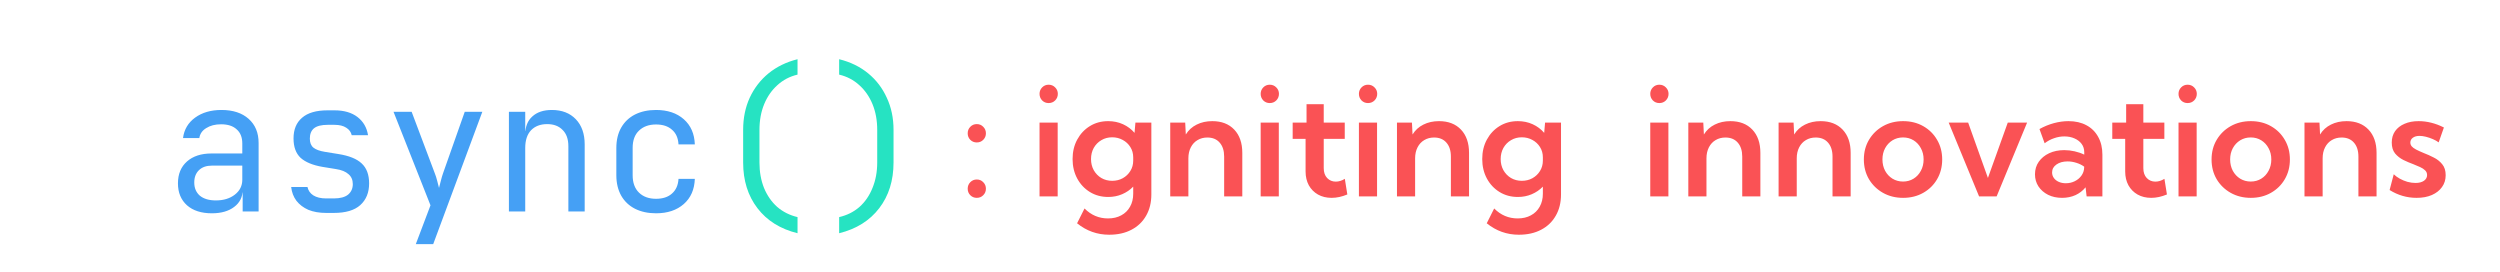
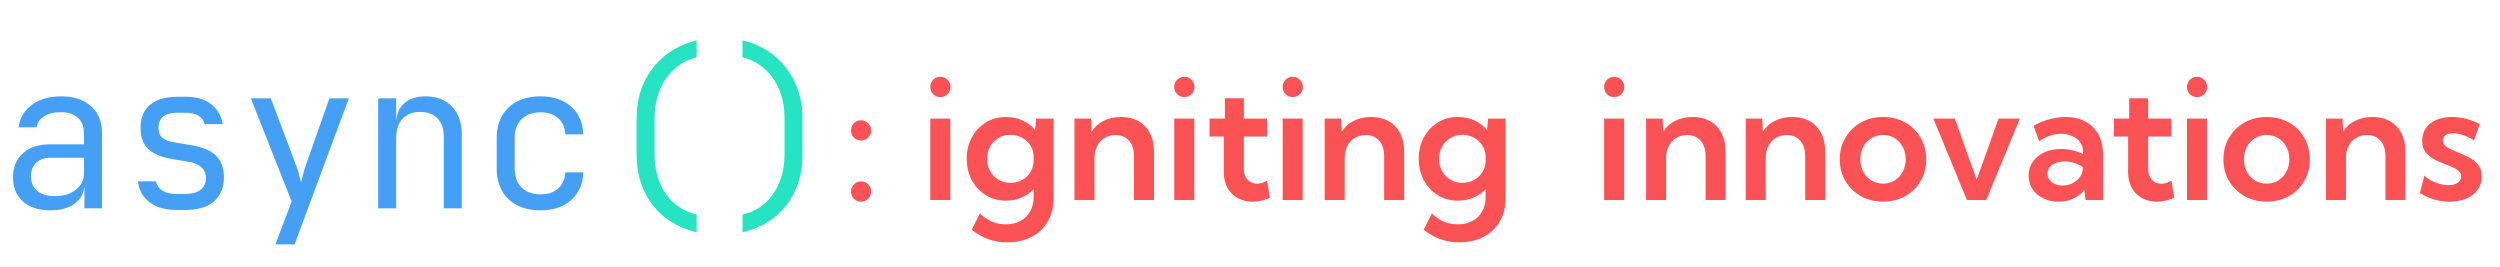
- <svg xmlns="http://www.w3.org/2000/svg" width="331" height="36" viewBox="0 0 331 36" fill="none">
-   <path d="M28.048 28.24C26.656 28.24 25.56 27.888 24.76 27.184C23.96 26.464 23.56 25.496 23.56 24.28C23.56 23.048 23.96 22.08 24.76 21.376C25.56 20.672 26.64 20.32 28 20.32H32.08V19C32.08 18.184 31.832 17.56 31.336 17.128C30.856 16.68 30.168 16.456 29.272 16.456C28.488 16.456 27.832 16.624 27.304 16.96C26.776 17.28 26.472 17.72 26.392 18.28H24.232C24.376 17.144 24.912 16.24 25.84 15.568C26.768 14.896 27.928 14.56 29.32 14.56C30.84 14.56 32.04 14.952 32.92 15.736C33.8 16.52 34.24 17.584 34.24 18.928V28H32.128V25.48H31.768L32.128 25.12C32.128 26.08 31.752 26.84 31 27.4C30.264 27.96 29.28 28.24 28.048 28.24ZM28.576 26.536C29.6 26.536 30.44 26.28 31.096 25.768C31.752 25.256 32.08 24.6 32.08 23.8V21.928H28.048C27.328 21.928 26.76 22.128 26.344 22.528C25.928 22.928 25.72 23.472 25.72 24.16C25.72 24.896 25.968 25.48 26.464 25.912C26.976 26.328 27.68 26.536 28.576 26.536ZM43.183 28.192C42.287 28.192 41.503 28.056 40.831 27.784C40.175 27.496 39.647 27.096 39.247 26.584C38.863 26.072 38.631 25.464 38.551 24.76H40.711C40.807 25.224 41.063 25.592 41.479 25.864C41.911 26.136 42.479 26.272 43.183 26.272H44.191C45.039 26.272 45.671 26.104 46.087 25.768C46.503 25.416 46.711 24.952 46.711 24.376C46.711 23.816 46.519 23.376 46.135 23.056C45.767 22.72 45.215 22.496 44.479 22.384L42.703 22.096C41.407 21.872 40.439 21.472 39.799 20.896C39.175 20.304 38.863 19.448 38.863 18.328C38.863 17.144 39.239 16.232 39.991 15.592C40.743 14.936 41.871 14.608 43.375 14.608H44.287C45.551 14.608 46.567 14.904 47.335 15.496C48.103 16.088 48.567 16.888 48.727 17.896H46.567C46.471 17.48 46.231 17.152 45.847 16.912C45.463 16.656 44.943 16.528 44.287 16.528H43.375C42.559 16.528 41.959 16.68 41.575 16.984C41.207 17.288 41.023 17.744 41.023 18.352C41.023 18.896 41.183 19.296 41.503 19.552C41.823 19.808 42.327 19.992 43.015 20.104L44.791 20.392C46.215 20.616 47.247 21.032 47.887 21.64C48.543 22.248 48.871 23.128 48.871 24.28C48.871 25.496 48.479 26.456 47.695 27.16C46.927 27.848 45.759 28.192 44.191 28.192H43.183ZM55.053 32.32L56.997 27.184L52.101 14.8H54.501L57.573 22.96C57.685 23.232 57.789 23.56 57.885 23.944C57.981 24.312 58.061 24.624 58.125 24.88C58.189 24.624 58.269 24.312 58.365 23.944C58.461 23.56 58.557 23.232 58.653 22.96L61.533 14.8H63.861L57.357 32.32H55.053ZM67.38 28V14.8H69.54V17.32H69.996L69.54 17.824C69.54 16.784 69.852 15.984 70.476 15.424C71.1 14.848 71.964 14.56 73.068 14.56C74.396 14.56 75.452 14.968 76.236 15.784C77.02 16.6 77.412 17.712 77.412 19.12V28H75.252V19.36C75.252 18.416 74.996 17.696 74.484 17.2C73.988 16.688 73.308 16.432 72.444 16.432C71.548 16.432 70.836 16.704 70.308 17.248C69.796 17.792 69.54 18.576 69.54 19.6V28H67.38ZM86.859 28.24C85.802 28.24 84.874 28.04 84.075 27.64C83.29 27.24 82.683 26.664 82.251 25.912C81.819 25.144 81.603 24.24 81.603 23.2V19.6C81.603 18.544 81.819 17.64 82.251 16.888C82.683 16.136 83.29 15.56 84.075 15.16C84.874 14.76 85.802 14.56 86.859 14.56C88.379 14.56 89.603 14.968 90.531 15.784C91.459 16.6 91.947 17.712 91.995 19.12H89.835C89.787 18.272 89.499 17.624 88.971 17.176C88.459 16.712 87.754 16.48 86.859 16.48C85.915 16.48 85.162 16.752 84.603 17.296C84.043 17.824 83.763 18.584 83.763 19.576V23.2C83.763 24.192 84.043 24.96 84.603 25.504C85.162 26.048 85.915 26.32 86.859 26.32C87.754 26.32 88.459 26.088 88.971 25.624C89.499 25.16 89.787 24.512 89.835 23.68H91.995C91.947 25.088 91.459 26.2 90.531 27.016C89.603 27.832 88.379 28.24 86.859 28.24Z" fill="#45A0F5" />
-   <path d="M105.593 30.88C103.321 30.32 101.553 29.216 100.289 27.568C99.025 25.92 98.393 23.904 98.393 21.52V17.2C98.393 15.632 98.681 14.216 99.257 12.952C99.849 11.672 100.681 10.592 101.753 9.712C102.841 8.832 104.121 8.208 105.593 7.84V9.88C104.569 10.12 103.681 10.584 102.929 11.272C102.177 11.944 101.593 12.784 101.177 13.792C100.761 14.8 100.553 15.936 100.553 17.2V21.52C100.553 22.752 100.753 23.872 101.153 24.88C101.569 25.888 102.153 26.728 102.905 27.4C103.673 28.056 104.569 28.504 105.593 28.744V30.88ZM111.104 30.88V28.744C112.144 28.504 113.04 28.056 113.792 27.4C114.544 26.728 115.12 25.888 115.52 24.88C115.936 23.872 116.144 22.752 116.144 21.52V17.2C116.144 15.936 115.936 14.8 115.52 13.792C115.104 12.784 114.52 11.944 113.768 11.272C113.016 10.584 112.128 10.12 111.104 9.88V7.84C112.592 8.208 113.872 8.832 114.944 9.712C116.016 10.592 116.84 11.672 117.416 12.952C118.008 14.216 118.304 15.632 118.304 17.2V21.52C118.304 23.904 117.672 25.92 116.408 27.568C115.144 29.216 113.376 30.32 111.104 30.88Z" fill="#26E3C2" />
-   <path d="M129.324 18.861C128.986 18.861 128.699 18.744 128.465 18.51C128.237 18.275 128.123 17.989 128.123 17.65C128.123 17.312 128.237 17.025 128.465 16.791C128.699 16.55 128.986 16.43 129.324 16.43C129.669 16.43 129.956 16.55 130.184 16.791C130.418 17.025 130.535 17.312 130.535 17.65C130.535 17.989 130.418 18.275 130.184 18.51C129.956 18.744 129.669 18.861 129.324 18.861ZM129.324 26.195C128.986 26.195 128.699 26.078 128.465 25.844C128.237 25.609 128.123 25.323 128.123 24.984C128.123 24.646 128.237 24.359 128.465 24.125C128.699 23.884 128.986 23.764 129.324 23.764C129.669 23.764 129.956 23.884 130.184 24.125C130.418 24.359 130.535 24.646 130.535 24.984C130.535 25.323 130.418 25.609 130.184 25.844C129.956 26.078 129.669 26.195 129.324 26.195ZM138.836 13.646C138.497 13.646 138.211 13.529 137.977 13.295C137.749 13.054 137.635 12.764 137.635 12.426C137.635 12.094 137.749 11.81 137.977 11.576C138.211 11.335 138.497 11.215 138.836 11.215C139.181 11.215 139.471 11.335 139.705 11.576C139.939 11.81 140.057 12.094 140.057 12.426C140.057 12.764 139.939 13.054 139.705 13.295C139.471 13.529 139.181 13.646 138.836 13.646ZM140.037 26H137.635V16.234H140.037V26ZM146.727 26.078C145.822 26.078 145.014 25.86 144.305 25.424C143.595 24.988 143.035 24.392 142.625 23.637C142.215 22.875 142.01 22.016 142.01 21.059C142.01 20.095 142.215 19.236 142.625 18.48C143.035 17.725 143.595 17.13 144.305 16.693C145.014 16.257 145.822 16.039 146.727 16.039C147.436 16.039 148.09 16.176 148.689 16.449C149.288 16.723 149.796 17.104 150.213 17.592L150.33 16.234H152.439V25.736C152.439 26.817 152.208 27.758 151.746 28.559C151.29 29.359 150.646 29.978 149.812 30.414C148.979 30.857 147.993 31.078 146.854 31.078C145.271 31.078 143.855 30.574 142.605 29.564L143.592 27.602C144.464 28.48 145.499 28.92 146.697 28.92C147.374 28.92 147.96 28.783 148.455 28.51C148.956 28.243 149.344 27.862 149.617 27.367C149.897 26.879 150.037 26.306 150.037 25.648V24.711C149.62 25.141 149.129 25.476 148.562 25.717C147.996 25.958 147.384 26.078 146.727 26.078ZM147.254 23.939C147.768 23.939 148.234 23.826 148.65 23.598C149.074 23.363 149.409 23.044 149.656 22.641C149.91 22.237 150.037 21.778 150.037 21.264V20.834C150.037 20.32 149.91 19.864 149.656 19.467C149.409 19.07 149.074 18.757 148.65 18.529C148.227 18.295 147.762 18.178 147.254 18.178C146.72 18.178 146.242 18.305 145.818 18.559C145.395 18.806 145.06 19.148 144.812 19.584C144.572 20.02 144.451 20.512 144.451 21.059C144.451 21.605 144.572 22.097 144.812 22.533C145.06 22.969 145.395 23.314 145.818 23.568C146.242 23.816 146.72 23.939 147.254 23.939ZM164.48 26H162.078V20.736C162.078 19.949 161.88 19.33 161.482 18.881C161.092 18.432 160.548 18.207 159.852 18.207C159.363 18.207 158.93 18.321 158.553 18.549C158.175 18.77 157.879 19.089 157.664 19.506C157.449 19.922 157.342 20.408 157.342 20.961V26H154.939V16.234H156.922L157 17.807C157.352 17.234 157.83 16.797 158.436 16.498C159.041 16.192 159.731 16.039 160.506 16.039C161.736 16.039 162.706 16.413 163.416 17.162C164.126 17.911 164.48 18.936 164.48 20.238V26ZM168.113 13.646C167.775 13.646 167.488 13.529 167.254 13.295C167.026 13.054 166.912 12.764 166.912 12.426C166.912 12.094 167.026 11.81 167.254 11.576C167.488 11.335 167.775 11.215 168.113 11.215C168.458 11.215 168.748 11.335 168.982 11.576C169.217 11.81 169.334 12.094 169.334 12.426C169.334 12.764 169.217 13.054 168.982 13.295C168.748 13.529 168.458 13.646 168.113 13.646ZM169.314 26H166.912V16.234H169.314V26ZM178.387 25.746C177.671 26.046 176.977 26.195 176.307 26.195C175.623 26.195 175.021 26.049 174.5 25.756C173.986 25.463 173.582 25.056 173.289 24.535C173.003 24.008 172.859 23.396 172.859 22.699V18.383H171.15V16.234H172.986V13.793H175.262V16.234H178.045V18.383H175.262V22.26C175.262 22.813 175.411 23.249 175.711 23.568C176.017 23.887 176.398 24.047 176.854 24.047C177.257 24.047 177.658 23.923 178.055 23.676L178.387 25.746ZM181.121 13.646C180.783 13.646 180.496 13.529 180.262 13.295C180.034 13.054 179.92 12.764 179.92 12.426C179.92 12.094 180.034 11.81 180.262 11.576C180.496 11.335 180.783 11.215 181.121 11.215C181.466 11.215 181.756 11.335 181.99 11.576C182.225 11.81 182.342 12.094 182.342 12.426C182.342 12.764 182.225 13.054 181.99 13.295C181.756 13.529 181.466 13.646 181.121 13.646ZM182.322 26H179.92V16.234H182.322V26ZM194.5 26H192.098V20.736C192.098 19.949 191.899 19.33 191.502 18.881C191.111 18.432 190.568 18.207 189.871 18.207C189.383 18.207 188.95 18.321 188.572 18.549C188.195 18.77 187.898 19.089 187.684 19.506C187.469 19.922 187.361 20.408 187.361 20.961V26H184.959V16.234H186.941L187.02 17.807C187.371 17.234 187.85 16.797 188.455 16.498C189.061 16.192 189.751 16.039 190.525 16.039C191.756 16.039 192.726 16.413 193.436 17.162C194.145 17.911 194.5 18.936 194.5 20.238V26ZM200.965 26.078C200.06 26.078 199.253 25.86 198.543 25.424C197.833 24.988 197.273 24.392 196.863 23.637C196.453 22.875 196.248 22.016 196.248 21.059C196.248 20.095 196.453 19.236 196.863 18.48C197.273 17.725 197.833 17.13 198.543 16.693C199.253 16.257 200.06 16.039 200.965 16.039C201.674 16.039 202.329 16.176 202.928 16.449C203.527 16.723 204.035 17.104 204.451 17.592L204.568 16.234H206.678V25.736C206.678 26.817 206.447 27.758 205.984 28.559C205.529 29.359 204.884 29.978 204.051 30.414C203.217 30.857 202.231 31.078 201.092 31.078C199.51 31.078 198.094 30.574 196.844 29.564L197.83 27.602C198.702 28.48 199.738 28.92 200.936 28.92C201.613 28.92 202.199 28.783 202.693 28.51C203.195 28.243 203.582 27.862 203.855 27.367C204.135 26.879 204.275 26.306 204.275 25.648V24.711C203.859 25.141 203.367 25.476 202.801 25.717C202.234 25.958 201.622 26.078 200.965 26.078ZM201.492 23.939C202.007 23.939 202.472 23.826 202.889 23.598C203.312 23.363 203.647 23.044 203.895 22.641C204.148 22.237 204.275 21.778 204.275 21.264V20.834C204.275 20.32 204.148 19.864 203.895 19.467C203.647 19.07 203.312 18.757 202.889 18.529C202.465 18.295 202 18.178 201.492 18.178C200.958 18.178 200.48 18.305 200.057 18.559C199.633 18.806 199.298 19.148 199.051 19.584C198.81 20.02 198.689 20.512 198.689 21.059C198.689 21.605 198.81 22.097 199.051 22.533C199.298 22.969 199.633 23.314 200.057 23.568C200.48 23.816 200.958 23.939 201.492 23.939ZM219.695 13.646C219.357 13.646 219.07 13.529 218.836 13.295C218.608 13.054 218.494 12.764 218.494 12.426C218.494 12.094 218.608 11.81 218.836 11.576C219.07 11.335 219.357 11.215 219.695 11.215C220.04 11.215 220.33 11.335 220.564 11.576C220.799 11.81 220.916 12.094 220.916 12.426C220.916 12.764 220.799 13.054 220.564 13.295C220.33 13.529 220.04 13.646 219.695 13.646ZM220.896 26H218.494V16.234H220.896V26ZM233.074 26H230.672V20.736C230.672 19.949 230.473 19.33 230.076 18.881C229.686 18.432 229.142 18.207 228.445 18.207C227.957 18.207 227.524 18.321 227.146 18.549C226.769 18.77 226.473 19.089 226.258 19.506C226.043 19.922 225.936 20.408 225.936 20.961V26H223.533V16.234H225.516L225.594 17.807C225.945 17.234 226.424 16.797 227.029 16.498C227.635 16.192 228.325 16.039 229.1 16.039C230.33 16.039 231.3 16.413 232.01 17.162C232.719 17.911 233.074 18.936 233.074 20.238V26ZM245.027 26H242.625V20.736C242.625 19.949 242.426 19.33 242.029 18.881C241.639 18.432 241.095 18.207 240.398 18.207C239.91 18.207 239.477 18.321 239.1 18.549C238.722 18.77 238.426 19.089 238.211 19.506C237.996 19.922 237.889 20.408 237.889 20.961V26H235.486V16.234H237.469L237.547 17.807C237.898 17.234 238.377 16.797 238.982 16.498C239.588 16.192 240.278 16.039 241.053 16.039C242.283 16.039 243.253 16.413 243.963 17.162C244.673 17.911 245.027 18.936 245.027 20.238V26ZM251.971 26.195C250.981 26.195 250.092 25.974 249.305 25.531C248.523 25.088 247.905 24.486 247.449 23.725C247 22.956 246.775 22.087 246.775 21.117C246.775 20.147 247 19.281 247.449 18.52C247.905 17.751 248.523 17.146 249.305 16.703C250.092 16.26 250.981 16.039 251.971 16.039C252.967 16.039 253.855 16.26 254.637 16.703C255.418 17.146 256.03 17.751 256.473 18.52C256.922 19.281 257.146 20.147 257.146 21.117C257.146 22.087 256.922 22.956 256.473 23.725C256.03 24.486 255.418 25.088 254.637 25.531C253.855 25.974 252.967 26.195 251.971 26.195ZM251.961 24.037C252.482 24.037 252.947 23.91 253.357 23.656C253.768 23.402 254.09 23.054 254.324 22.611C254.565 22.169 254.686 21.667 254.686 21.107C254.686 20.554 254.565 20.059 254.324 19.623C254.09 19.18 253.768 18.832 253.357 18.578C252.947 18.324 252.482 18.197 251.961 18.197C251.447 18.197 250.981 18.324 250.564 18.578C250.154 18.832 249.829 19.18 249.588 19.623C249.354 20.059 249.236 20.554 249.236 21.107C249.236 21.667 249.354 22.169 249.588 22.611C249.829 23.054 250.154 23.402 250.564 23.656C250.981 23.91 251.447 24.037 251.961 24.037ZM268.387 16.234L264.354 26H262.029L258.006 16.234H260.584L263.201 23.559L265.828 16.234H268.387ZM278.357 26H276.268L276.131 24.799C275.773 25.241 275.327 25.587 274.793 25.834C274.259 26.075 273.667 26.195 273.016 26.195C272.326 26.195 271.71 26.062 271.17 25.795C270.63 25.521 270.203 25.15 269.891 24.682C269.585 24.213 269.432 23.679 269.432 23.08C269.432 22.449 269.598 21.895 269.93 21.42C270.268 20.938 270.727 20.561 271.307 20.287C271.893 20.014 272.56 19.877 273.309 19.877C273.764 19.877 274.22 19.929 274.676 20.033C275.138 20.137 275.564 20.284 275.955 20.473V20.16C275.955 19.73 275.838 19.359 275.604 19.047C275.369 18.734 275.053 18.494 274.656 18.324C274.259 18.148 273.813 18.061 273.318 18.061C272.869 18.061 272.42 18.139 271.971 18.295C271.521 18.445 271.102 18.669 270.711 18.969L270.027 17.084C270.652 16.739 271.29 16.479 271.941 16.303C272.599 16.127 273.24 16.039 273.865 16.039C274.783 16.039 275.577 16.221 276.248 16.586C276.919 16.944 277.436 17.458 277.801 18.129C278.172 18.793 278.357 19.578 278.357 20.482V26ZM273.514 24.262C273.937 24.262 274.327 24.174 274.686 23.998C275.05 23.822 275.346 23.578 275.574 23.266C275.809 22.947 275.932 22.582 275.945 22.172V22.064C275.639 21.843 275.294 21.674 274.91 21.557C274.526 21.433 274.139 21.371 273.748 21.371C273.149 21.371 272.658 21.508 272.273 21.781C271.889 22.048 271.697 22.4 271.697 22.836C271.697 23.103 271.775 23.347 271.932 23.568C272.088 23.783 272.303 23.953 272.576 24.076C272.856 24.2 273.169 24.262 273.514 24.262ZM286.902 25.746C286.186 26.046 285.493 26.195 284.822 26.195C284.139 26.195 283.536 26.049 283.016 25.756C282.501 25.463 282.098 25.056 281.805 24.535C281.518 24.008 281.375 23.396 281.375 22.699V18.383H279.666V16.234H281.502V13.793H283.777V16.234H286.561V18.383H283.777V22.26C283.777 22.813 283.927 23.249 284.227 23.568C284.533 23.887 284.913 24.047 285.369 24.047C285.773 24.047 286.173 23.923 286.57 23.676L286.902 25.746ZM289.637 13.646C289.298 13.646 289.012 13.529 288.777 13.295C288.549 13.054 288.436 12.764 288.436 12.426C288.436 12.094 288.549 11.81 288.777 11.576C289.012 11.335 289.298 11.215 289.637 11.215C289.982 11.215 290.271 11.335 290.506 11.576C290.74 11.81 290.857 12.094 290.857 12.426C290.857 12.764 290.74 13.054 290.506 13.295C290.271 13.529 289.982 13.646 289.637 13.646ZM290.838 26H288.436V16.234H290.838V26ZM298.006 26.195C297.016 26.195 296.128 25.974 295.34 25.531C294.559 25.088 293.94 24.486 293.484 23.725C293.035 22.956 292.811 22.087 292.811 21.117C292.811 20.147 293.035 19.281 293.484 18.52C293.94 17.751 294.559 17.146 295.34 16.703C296.128 16.26 297.016 16.039 298.006 16.039C299.002 16.039 299.891 16.26 300.672 16.703C301.453 17.146 302.065 17.751 302.508 18.52C302.957 19.281 303.182 20.147 303.182 21.117C303.182 22.087 302.957 22.956 302.508 23.725C302.065 24.486 301.453 25.088 300.672 25.531C299.891 25.974 299.002 26.195 298.006 26.195ZM297.996 24.037C298.517 24.037 298.982 23.91 299.393 23.656C299.803 23.402 300.125 23.054 300.359 22.611C300.6 22.169 300.721 21.667 300.721 21.107C300.721 20.554 300.6 20.059 300.359 19.623C300.125 19.18 299.803 18.832 299.393 18.578C298.982 18.324 298.517 18.197 297.996 18.197C297.482 18.197 297.016 18.324 296.6 18.578C296.189 18.832 295.864 19.18 295.623 19.623C295.389 20.059 295.271 20.554 295.271 21.107C295.271 21.667 295.389 22.169 295.623 22.611C295.864 23.054 296.189 23.402 296.6 23.656C297.016 23.91 297.482 24.037 297.996 24.037ZM314.656 26H312.254V20.736C312.254 19.949 312.055 19.33 311.658 18.881C311.268 18.432 310.724 18.207 310.027 18.207C309.539 18.207 309.106 18.321 308.729 18.549C308.351 18.77 308.055 19.089 307.84 19.506C307.625 19.922 307.518 20.408 307.518 20.961V26H305.115V16.234H307.098L307.176 17.807C307.527 17.234 308.006 16.797 308.611 16.498C309.217 16.192 309.907 16.039 310.682 16.039C311.912 16.039 312.882 16.413 313.592 17.162C314.301 17.911 314.656 18.936 314.656 20.238V26ZM316.385 25.16L316.932 23.07C317.146 23.285 317.413 23.48 317.732 23.656C318.051 23.832 318.39 23.972 318.748 24.076C319.113 24.174 319.467 24.223 319.812 24.223C320.275 24.223 320.646 24.128 320.926 23.939C321.206 23.744 321.346 23.49 321.346 23.178C321.346 22.93 321.261 22.725 321.092 22.562C320.923 22.393 320.701 22.247 320.428 22.123C320.154 21.993 319.855 21.866 319.529 21.742C319.1 21.586 318.663 21.4 318.221 21.186C317.778 20.964 317.407 20.674 317.107 20.316C316.814 19.952 316.668 19.47 316.668 18.871C316.668 18.292 316.814 17.79 317.107 17.367C317.407 16.944 317.824 16.619 318.357 16.391C318.891 16.156 319.513 16.039 320.223 16.039C321.342 16.039 322.459 16.319 323.572 16.879L322.879 18.852C322.671 18.695 322.417 18.552 322.117 18.422C321.818 18.292 321.512 18.188 321.199 18.109C320.887 18.031 320.604 17.992 320.35 17.992C319.979 17.992 319.682 18.074 319.461 18.236C319.24 18.399 319.129 18.614 319.129 18.881C319.129 19.063 319.191 19.229 319.314 19.379C319.438 19.522 319.63 19.662 319.891 19.799C320.151 19.936 320.486 20.088 320.896 20.258C321.339 20.427 321.782 20.626 322.225 20.854C322.674 21.075 323.048 21.371 323.348 21.742C323.654 22.107 323.807 22.592 323.807 23.197C323.807 23.796 323.644 24.32 323.318 24.77C322.999 25.219 322.55 25.57 321.971 25.824C321.398 26.072 320.727 26.195 319.959 26.195C318.683 26.195 317.492 25.85 316.385 25.16Z" fill="#FA5255" />
+ <svg xmlns="http://www.w3.org/2000/svg" width="300" height="32" viewBox="0 0 300 32" fill="none">
+   <path d="M6.048 25.24C4.656 25.24 3.56 24.888 2.76 24.184C1.96 23.464 1.56 22.496 1.56 21.28C1.56 20.048 1.96 19.08 2.76 18.376C3.56 17.672 4.64 17.32 6 17.32H10.08V16C10.08 15.184 9.832 14.56 9.336 14.128C8.856 13.68 8.168 13.456 7.272 13.456C6.488 13.456 5.832 13.624 5.304 13.96C4.776 14.28 4.472 14.72 4.392 15.28H2.232C2.376 14.144 2.912 13.24 3.84 12.568C4.768 11.896 5.928 11.56 7.32 11.56C8.84 11.56 10.04 11.952 10.92 12.736C11.8 13.52 12.24 14.584 12.24 15.928V25H10.128V22.48H9.768L10.128 22.12C10.128 23.08 9.752 23.84 9 24.4C8.264 24.96 7.28 25.24 6.048 25.24ZM6.576 23.536C7.6 23.536 8.44 23.28 9.096 22.768C9.752 22.256 10.08 21.6 10.08 20.8V18.928H6.048C5.328 18.928 4.76 19.128 4.344 19.528C3.928 19.928 3.72 20.472 3.72 21.16C3.72 21.896 3.968 22.48 4.464 22.912C4.976 23.328 5.68 23.536 6.576 23.536ZM21.183 25.192C20.287 25.192 19.503 25.056 18.831 24.784C18.175 24.496 17.647 24.096 17.247 23.584C16.863 23.072 16.631 22.464 16.551 21.76H18.711C18.807 22.224 19.063 22.592 19.479 22.864C19.911 23.136 20.479 23.272 21.183 23.272H22.191C23.039 23.272 23.671 23.104 24.087 22.768C24.503 22.416 24.711 21.952 24.711 21.376C24.711 20.816 24.519 20.376 24.135 20.056C23.767 19.72 23.215 19.496 22.479 19.384L20.703 19.096C19.407 18.872 18.439 18.472 17.799 17.896C17.175 17.304 16.863 16.448 16.863 15.328C16.863 14.144 17.239 13.232 17.991 12.592C18.743 11.936 19.871 11.608 21.375 11.608H22.287C23.551 11.608 24.567 11.904 25.335 12.496C26.103 13.088 26.567 13.888 26.727 14.896H24.567C24.471 14.48 24.231 14.152 23.847 13.912C23.463 13.656 22.943 13.528 22.287 13.528H21.375C20.559 13.528 19.959 13.68 19.575 13.984C19.207 14.288 19.023 14.744 19.023 15.352C19.023 15.896 19.183 16.296 19.503 16.552C19.823 16.808 20.327 16.992 21.015 17.104L22.791 17.392C24.215 17.616 25.247 18.032 25.887 18.64C26.543 19.248 26.871 20.128 26.871 21.28C26.871 22.496 26.479 23.456 25.695 24.16C24.927 24.848 23.759 25.192 22.191 25.192H21.183ZM33.053 29.32L34.997 24.184L30.101 11.8H32.501L35.573 19.96C35.685 20.232 35.789 20.56 35.885 20.944C35.981 21.312 36.061 21.624 36.125 21.88C36.189 21.624 36.269 21.312 36.365 20.944C36.461 20.56 36.557 20.232 36.653 19.96L39.533 11.8H41.861L35.357 29.32H33.053ZM45.38 25V11.8H47.54V14.32H47.996L47.54 14.824C47.54 13.784 47.852 12.984 48.476 12.424C49.1 11.848 49.964 11.56 51.068 11.56C52.396 11.56 53.452 11.968 54.236 12.784C55.02 13.6 55.412 14.712 55.412 16.12V25H53.252V16.36C53.252 15.416 52.996 14.696 52.484 14.2C51.988 13.688 51.308 13.432 50.444 13.432C49.548 13.432 48.836 13.704 48.308 14.248C47.796 14.792 47.54 15.576 47.54 16.6V25H45.38ZM64.859 25.24C63.803 25.24 62.874 25.04 62.075 24.64C61.291 24.24 60.682 23.664 60.251 22.912C59.819 22.144 59.602 21.24 59.602 20.2V16.6C59.602 15.544 59.819 14.64 60.251 13.888C60.682 13.136 61.291 12.56 62.075 12.16C62.874 11.76 63.803 11.56 64.859 11.56C66.379 11.56 67.603 11.968 68.531 12.784C69.459 13.6 69.947 14.712 69.995 16.12H67.835C67.787 15.272 67.499 14.624 66.971 14.176C66.459 13.712 65.754 13.48 64.859 13.48C63.914 13.48 63.163 13.752 62.602 14.296C62.042 14.824 61.763 15.584 61.763 16.576V20.2C61.763 21.192 62.042 21.96 62.602 22.504C63.163 23.048 63.914 23.32 64.859 23.32C65.754 23.32 66.459 23.088 66.971 22.624C67.499 22.16 67.787 21.512 67.835 20.68H69.995C69.947 22.088 69.459 23.2 68.531 24.016C67.603 24.832 66.379 25.24 64.859 25.24Z" fill="#45A0F5" />
+   <path d="M83.593 27.88C81.321 27.32 79.553 26.216 78.289 24.568C77.025 22.92 76.393 20.904 76.393 18.52V14.2C76.393 12.632 76.681 11.216 77.257 9.952C77.849 8.672 78.681 7.592 79.753 6.712C80.841 5.832 82.121 5.208 83.593 4.84V6.88C82.569 7.12 81.681 7.584 80.929 8.272C80.177 8.944 79.593 9.784 79.177 10.792C78.761 11.8 78.553 12.936 78.553 14.2V18.52C78.553 19.752 78.753 20.872 79.153 21.88C79.569 22.888 80.153 23.728 80.905 24.4C81.673 25.056 82.569 25.504 83.593 25.744V27.88ZM89.104 27.88V25.744C90.144 25.504 91.04 25.056 91.792 24.4C92.544 23.728 93.12 22.888 93.52 21.88C93.936 20.872 94.144 19.752 94.144 18.52V14.2C94.144 12.936 93.936 11.8 93.52 10.792C93.104 9.784 92.52 8.944 91.768 8.272C91.016 7.584 90.128 7.12 89.104 6.88V4.84C90.592 5.208 91.872 5.832 92.944 6.712C94.016 7.592 94.84 8.672 95.416 9.952C96.008 11.216 96.304 12.632 96.304 14.2V18.52C96.304 20.904 95.672 22.92 94.408 24.568C93.144 26.216 91.376 27.32 89.104 27.88Z" fill="#26E3C2" />
+   <path d="M103.324 16.861C102.986 16.861 102.699 16.744 102.465 16.51C102.237 16.275 102.123 15.989 102.123 15.65C102.123 15.312 102.237 15.025 102.465 14.791C102.699 14.55 102.986 14.43 103.324 14.43C103.669 14.43 103.956 14.55 104.184 14.791C104.418 15.025 104.535 15.312 104.535 15.65C104.535 15.989 104.418 16.275 104.184 16.51C103.956 16.744 103.669 16.861 103.324 16.861ZM103.324 24.195C102.986 24.195 102.699 24.078 102.465 23.844C102.237 23.609 102.123 23.323 102.123 22.984C102.123 22.646 102.237 22.359 102.465 22.125C102.699 21.884 102.986 21.764 103.324 21.764C103.669 21.764 103.956 21.884 104.184 22.125C104.418 22.359 104.535 22.646 104.535 22.984C104.535 23.323 104.418 23.609 104.184 23.844C103.956 24.078 103.669 24.195 103.324 24.195ZM112.836 11.646C112.497 11.646 112.211 11.529 111.977 11.295C111.749 11.054 111.635 10.764 111.635 10.426C111.635 10.094 111.749 9.811 111.977 9.576C112.211 9.335 112.497 9.215 112.836 9.215C113.181 9.215 113.471 9.335 113.705 9.576C113.939 9.811 114.057 10.094 114.057 10.426C114.057 10.764 113.939 11.054 113.705 11.295C113.471 11.529 113.181 11.646 112.836 11.646ZM114.037 24H111.635V14.234H114.037V24ZM120.727 24.078C119.822 24.078 119.014 23.86 118.305 23.424C117.595 22.988 117.035 22.392 116.625 21.637C116.215 20.875 116.01 20.016 116.01 19.059C116.01 18.095 116.215 17.236 116.625 16.48C117.035 15.725 117.595 15.13 118.305 14.693C119.014 14.257 119.822 14.039 120.727 14.039C121.436 14.039 122.09 14.176 122.689 14.449C123.288 14.723 123.796 15.104 124.213 15.592L124.33 14.234H126.439V23.736C126.439 24.817 126.208 25.758 125.746 26.559C125.29 27.359 124.646 27.978 123.812 28.414C122.979 28.857 121.993 29.078 120.854 29.078C119.271 29.078 117.855 28.574 116.605 27.564L117.592 25.602C118.464 26.48 119.499 26.92 120.697 26.92C121.374 26.92 121.96 26.783 122.455 26.51C122.956 26.243 123.344 25.862 123.617 25.367C123.897 24.879 124.037 24.306 124.037 23.648V22.711C123.62 23.141 123.129 23.476 122.562 23.717C121.996 23.958 121.384 24.078 120.727 24.078ZM121.254 21.939C121.768 21.939 122.234 21.826 122.65 21.598C123.074 21.363 123.409 21.044 123.656 20.641C123.91 20.237 124.037 19.778 124.037 19.264V18.834C124.037 18.32 123.91 17.864 123.656 17.467C123.409 17.07 123.074 16.757 122.65 16.529C122.227 16.295 121.762 16.178 121.254 16.178C120.72 16.178 120.242 16.305 119.818 16.559C119.395 16.806 119.06 17.148 118.812 17.584C118.572 18.02 118.451 18.512 118.451 19.059C118.451 19.605 118.572 20.097 118.812 20.533C119.06 20.969 119.395 21.314 119.818 21.568C120.242 21.816 120.72 21.939 121.254 21.939ZM138.48 24H136.078V18.736C136.078 17.949 135.88 17.33 135.482 16.881C135.092 16.432 134.548 16.207 133.852 16.207C133.363 16.207 132.93 16.321 132.553 16.549C132.175 16.77 131.879 17.089 131.664 17.506C131.449 17.922 131.342 18.408 131.342 18.961V24H128.939V14.234H130.922L131 15.807C131.352 15.234 131.83 14.797 132.436 14.498C133.041 14.192 133.731 14.039 134.506 14.039C135.736 14.039 136.706 14.413 137.416 15.162C138.126 15.911 138.48 16.936 138.48 18.238V24ZM142.113 11.646C141.775 11.646 141.488 11.529 141.254 11.295C141.026 11.054 140.912 10.764 140.912 10.426C140.912 10.094 141.026 9.811 141.254 9.576C141.488 9.335 141.775 9.215 142.113 9.215C142.458 9.215 142.748 9.335 142.982 9.576C143.217 9.811 143.334 10.094 143.334 10.426C143.334 10.764 143.217 11.054 142.982 11.295C142.748 11.529 142.458 11.646 142.113 11.646ZM143.314 24H140.912V14.234H143.314V24ZM152.387 23.746C151.671 24.046 150.977 24.195 150.307 24.195C149.623 24.195 149.021 24.049 148.5 23.756C147.986 23.463 147.582 23.056 147.289 22.535C147.003 22.008 146.859 21.396 146.859 20.699V16.383H145.15V14.234H146.986V11.793H149.262V14.234H152.045V16.383H149.262V20.26C149.262 20.813 149.411 21.249 149.711 21.568C150.017 21.887 150.398 22.047 150.854 22.047C151.257 22.047 151.658 21.923 152.055 21.676L152.387 23.746ZM155.121 11.646C154.783 11.646 154.496 11.529 154.262 11.295C154.034 11.054 153.92 10.764 153.92 10.426C153.92 10.094 154.034 9.811 154.262 9.576C154.496 9.335 154.783 9.215 155.121 9.215C155.466 9.215 155.756 9.335 155.99 9.576C156.225 9.811 156.342 10.094 156.342 10.426C156.342 10.764 156.225 11.054 155.99 11.295C155.756 11.529 155.466 11.646 155.121 11.646ZM156.322 24H153.92V14.234H156.322V24ZM168.5 24H166.098V18.736C166.098 17.949 165.899 17.33 165.502 16.881C165.111 16.432 164.568 16.207 163.871 16.207C163.383 16.207 162.95 16.321 162.572 16.549C162.195 16.77 161.898 17.089 161.684 17.506C161.469 17.922 161.361 18.408 161.361 18.961V24H158.959V14.234H160.941L161.02 15.807C161.371 15.234 161.85 14.797 162.455 14.498C163.061 14.192 163.751 14.039 164.525 14.039C165.756 14.039 166.726 14.413 167.436 15.162C168.145 15.911 168.5 16.936 168.5 18.238V24ZM174.965 24.078C174.06 24.078 173.253 23.86 172.543 23.424C171.833 22.988 171.273 22.392 170.863 21.637C170.453 20.875 170.248 20.016 170.248 19.059C170.248 18.095 170.453 17.236 170.863 16.48C171.273 15.725 171.833 15.13 172.543 14.693C173.253 14.257 174.06 14.039 174.965 14.039C175.674 14.039 176.329 14.176 176.928 14.449C177.527 14.723 178.035 15.104 178.451 15.592L178.568 14.234H180.678V23.736C180.678 24.817 180.447 25.758 179.984 26.559C179.529 27.359 178.884 27.978 178.051 28.414C177.217 28.857 176.231 29.078 175.092 29.078C173.51 29.078 172.094 28.574 170.844 27.564L171.83 25.602C172.702 26.48 173.738 26.92 174.936 26.92C175.613 26.92 176.199 26.783 176.693 26.51C177.195 26.243 177.582 25.862 177.855 25.367C178.135 24.879 178.275 24.306 178.275 23.648V22.711C177.859 23.141 177.367 23.476 176.801 23.717C176.234 23.958 175.622 24.078 174.965 24.078ZM175.492 21.939C176.007 21.939 176.472 21.826 176.889 21.598C177.312 21.363 177.647 21.044 177.895 20.641C178.148 20.237 178.275 19.778 178.275 19.264V18.834C178.275 18.32 178.148 17.864 177.895 17.467C177.647 17.07 177.312 16.757 176.889 16.529C176.465 16.295 176 16.178 175.492 16.178C174.958 16.178 174.48 16.305 174.057 16.559C173.633 16.806 173.298 17.148 173.051 17.584C172.81 18.02 172.689 18.512 172.689 19.059C172.689 19.605 172.81 20.097 173.051 20.533C173.298 20.969 173.633 21.314 174.057 21.568C174.48 21.816 174.958 21.939 175.492 21.939ZM193.695 11.646C193.357 11.646 193.07 11.529 192.836 11.295C192.608 11.054 192.494 10.764 192.494 10.426C192.494 10.094 192.608 9.811 192.836 9.576C193.07 9.335 193.357 9.215 193.695 9.215C194.04 9.215 194.33 9.335 194.564 9.576C194.799 9.811 194.916 10.094 194.916 10.426C194.916 10.764 194.799 11.054 194.564 11.295C194.33 11.529 194.04 11.646 193.695 11.646ZM194.896 24H192.494V14.234H194.896V24ZM207.074 24H204.672V18.736C204.672 17.949 204.473 17.33 204.076 16.881C203.686 16.432 203.142 16.207 202.445 16.207C201.957 16.207 201.524 16.321 201.146 16.549C200.769 16.77 200.473 17.089 200.258 17.506C200.043 17.922 199.936 18.408 199.936 18.961V24H197.533V14.234H199.516L199.594 15.807C199.945 15.234 200.424 14.797 201.029 14.498C201.635 14.192 202.325 14.039 203.1 14.039C204.33 14.039 205.3 14.413 206.01 15.162C206.719 15.911 207.074 16.936 207.074 18.238V24ZM219.027 24H216.625V18.736C216.625 17.949 216.426 17.33 216.029 16.881C215.639 16.432 215.095 16.207 214.398 16.207C213.91 16.207 213.477 16.321 213.1 16.549C212.722 16.77 212.426 17.089 212.211 17.506C211.996 17.922 211.889 18.408 211.889 18.961V24H209.486V14.234H211.469L211.547 15.807C211.898 15.234 212.377 14.797 212.982 14.498C213.588 14.192 214.278 14.039 215.053 14.039C216.283 14.039 217.253 14.413 217.963 15.162C218.673 15.911 219.027 16.936 219.027 18.238V24ZM225.971 24.195C224.981 24.195 224.092 23.974 223.305 23.531C222.523 23.088 221.905 22.486 221.449 21.725C221 20.956 220.775 20.087 220.775 19.117C220.775 18.147 221 17.281 221.449 16.52C221.905 15.751 222.523 15.146 223.305 14.703C224.092 14.26 224.981 14.039 225.971 14.039C226.967 14.039 227.855 14.26 228.637 14.703C229.418 15.146 230.03 15.751 230.473 16.52C230.922 17.281 231.146 18.147 231.146 19.117C231.146 20.087 230.922 20.956 230.473 21.725C230.03 22.486 229.418 23.088 228.637 23.531C227.855 23.974 226.967 24.195 225.971 24.195ZM225.961 22.037C226.482 22.037 226.947 21.91 227.357 21.656C227.768 21.402 228.09 21.054 228.324 20.611C228.565 20.169 228.686 19.667 228.686 19.107C228.686 18.554 228.565 18.059 228.324 17.623C228.09 17.18 227.768 16.832 227.357 16.578C226.947 16.324 226.482 16.197 225.961 16.197C225.447 16.197 224.981 16.324 224.564 16.578C224.154 16.832 223.829 17.18 223.588 17.623C223.354 18.059 223.236 18.554 223.236 19.107C223.236 19.667 223.354 20.169 223.588 20.611C223.829 21.054 224.154 21.402 224.564 21.656C224.981 21.91 225.447 22.037 225.961 22.037ZM242.387 14.234L238.354 24H236.029L232.006 14.234H234.584L237.201 21.559L239.828 14.234H242.387ZM252.357 24H250.268L250.131 22.799C249.773 23.241 249.327 23.587 248.793 23.834C248.259 24.075 247.667 24.195 247.016 24.195C246.326 24.195 245.71 24.062 245.17 23.795C244.63 23.521 244.203 23.15 243.891 22.682C243.585 22.213 243.432 21.679 243.432 21.08C243.432 20.449 243.598 19.895 243.93 19.42C244.268 18.938 244.727 18.561 245.307 18.287C245.893 18.014 246.56 17.877 247.309 17.877C247.764 17.877 248.22 17.929 248.676 18.033C249.138 18.137 249.564 18.284 249.955 18.473V18.16C249.955 17.73 249.838 17.359 249.604 17.047C249.369 16.734 249.053 16.494 248.656 16.324C248.259 16.148 247.813 16.061 247.318 16.061C246.869 16.061 246.42 16.139 245.971 16.295C245.521 16.445 245.102 16.669 244.711 16.969L244.027 15.084C244.652 14.739 245.29 14.479 245.941 14.303C246.599 14.127 247.24 14.039 247.865 14.039C248.783 14.039 249.577 14.221 250.248 14.586C250.919 14.944 251.436 15.458 251.801 16.129C252.172 16.793 252.357 17.578 252.357 18.482V24ZM247.514 22.262C247.937 22.262 248.327 22.174 248.686 21.998C249.05 21.822 249.346 21.578 249.574 21.266C249.809 20.947 249.932 20.582 249.945 20.172V20.064C249.639 19.843 249.294 19.674 248.91 19.557C248.526 19.433 248.139 19.371 247.748 19.371C247.149 19.371 246.658 19.508 246.273 19.781C245.889 20.048 245.697 20.4 245.697 20.836C245.697 21.103 245.775 21.347 245.932 21.568C246.088 21.783 246.303 21.953 246.576 22.076C246.856 22.2 247.169 22.262 247.514 22.262ZM260.902 23.746C260.186 24.046 259.493 24.195 258.822 24.195C258.139 24.195 257.536 24.049 257.016 23.756C256.501 23.463 256.098 23.056 255.805 22.535C255.518 22.008 255.375 21.396 255.375 20.699V16.383H253.666V14.234H255.502V11.793H257.777V14.234H260.561V16.383H257.777V20.26C257.777 20.813 257.927 21.249 258.227 21.568C258.533 21.887 258.913 22.047 259.369 22.047C259.773 22.047 260.173 21.923 260.57 21.676L260.902 23.746ZM263.637 11.646C263.298 11.646 263.012 11.529 262.777 11.295C262.549 11.054 262.436 10.764 262.436 10.426C262.436 10.094 262.549 9.811 262.777 9.576C263.012 9.335 263.298 9.215 263.637 9.215C263.982 9.215 264.271 9.335 264.506 9.576C264.74 9.811 264.857 10.094 264.857 10.426C264.857 10.764 264.74 11.054 264.506 11.295C264.271 11.529 263.982 11.646 263.637 11.646ZM264.838 24H262.436V14.234H264.838V24ZM272.006 24.195C271.016 24.195 270.128 23.974 269.34 23.531C268.559 23.088 267.94 22.486 267.484 21.725C267.035 20.956 266.811 20.087 266.811 19.117C266.811 18.147 267.035 17.281 267.484 16.52C267.94 15.751 268.559 15.146 269.34 14.703C270.128 14.26 271.016 14.039 272.006 14.039C273.002 14.039 273.891 14.26 274.672 14.703C275.453 15.146 276.065 15.751 276.508 16.52C276.957 17.281 277.182 18.147 277.182 19.117C277.182 20.087 276.957 20.956 276.508 21.725C276.065 22.486 275.453 23.088 274.672 23.531C273.891 23.974 273.002 24.195 272.006 24.195ZM271.996 22.037C272.517 22.037 272.982 21.91 273.393 21.656C273.803 21.402 274.125 21.054 274.359 20.611C274.6 20.169 274.721 19.667 274.721 19.107C274.721 18.554 274.6 18.059 274.359 17.623C274.125 17.18 273.803 16.832 273.393 16.578C272.982 16.324 272.517 16.197 271.996 16.197C271.482 16.197 271.016 16.324 270.6 16.578C270.189 16.832 269.864 17.18 269.623 17.623C269.389 18.059 269.271 18.554 269.271 19.107C269.271 19.667 269.389 20.169 269.623 20.611C269.864 21.054 270.189 21.402 270.6 21.656C271.016 21.91 271.482 22.037 271.996 22.037ZM288.656 24H286.254V18.736C286.254 17.949 286.055 17.33 285.658 16.881C285.268 16.432 284.724 16.207 284.027 16.207C283.539 16.207 283.106 16.321 282.729 16.549C282.351 16.77 282.055 17.089 281.84 17.506C281.625 17.922 281.518 18.408 281.518 18.961V24H279.115V14.234H281.098L281.176 15.807C281.527 15.234 282.006 14.797 282.611 14.498C283.217 14.192 283.907 14.039 284.682 14.039C285.912 14.039 286.882 14.413 287.592 15.162C288.301 15.911 288.656 16.936 288.656 18.238V24ZM290.385 23.16L290.932 21.07C291.146 21.285 291.413 21.48 291.732 21.656C292.051 21.832 292.39 21.972 292.748 22.076C293.113 22.174 293.467 22.223 293.812 22.223C294.275 22.223 294.646 22.128 294.926 21.939C295.206 21.744 295.346 21.49 295.346 21.178C295.346 20.93 295.261 20.725 295.092 20.562C294.923 20.393 294.701 20.247 294.428 20.123C294.154 19.993 293.855 19.866 293.529 19.742C293.1 19.586 292.663 19.4 292.221 19.186C291.778 18.964 291.407 18.674 291.107 18.316C290.814 17.952 290.668 17.47 290.668 16.871C290.668 16.292 290.814 15.79 291.107 15.367C291.407 14.944 291.824 14.618 292.357 14.391C292.891 14.156 293.513 14.039 294.223 14.039C295.342 14.039 296.459 14.319 297.572 14.879L296.879 16.852C296.671 16.695 296.417 16.552 296.117 16.422C295.818 16.292 295.512 16.188 295.199 16.109C294.887 16.031 294.604 15.992 294.35 15.992C293.979 15.992 293.682 16.074 293.461 16.236C293.24 16.399 293.129 16.614 293.129 16.881C293.129 17.063 293.191 17.229 293.314 17.379C293.438 17.522 293.63 17.662 293.891 17.799C294.151 17.936 294.486 18.088 294.896 18.258C295.339 18.427 295.782 18.626 296.225 18.854C296.674 19.075 297.048 19.371 297.348 19.742C297.654 20.107 297.807 20.592 297.807 21.197C297.807 21.796 297.644 22.32 297.318 22.77C296.999 23.219 296.55 23.57 295.971 23.824C295.398 24.072 294.727 24.195 293.959 24.195C292.683 24.195 291.492 23.85 290.385 23.16Z" fill="#FA5255" />
</svg>
